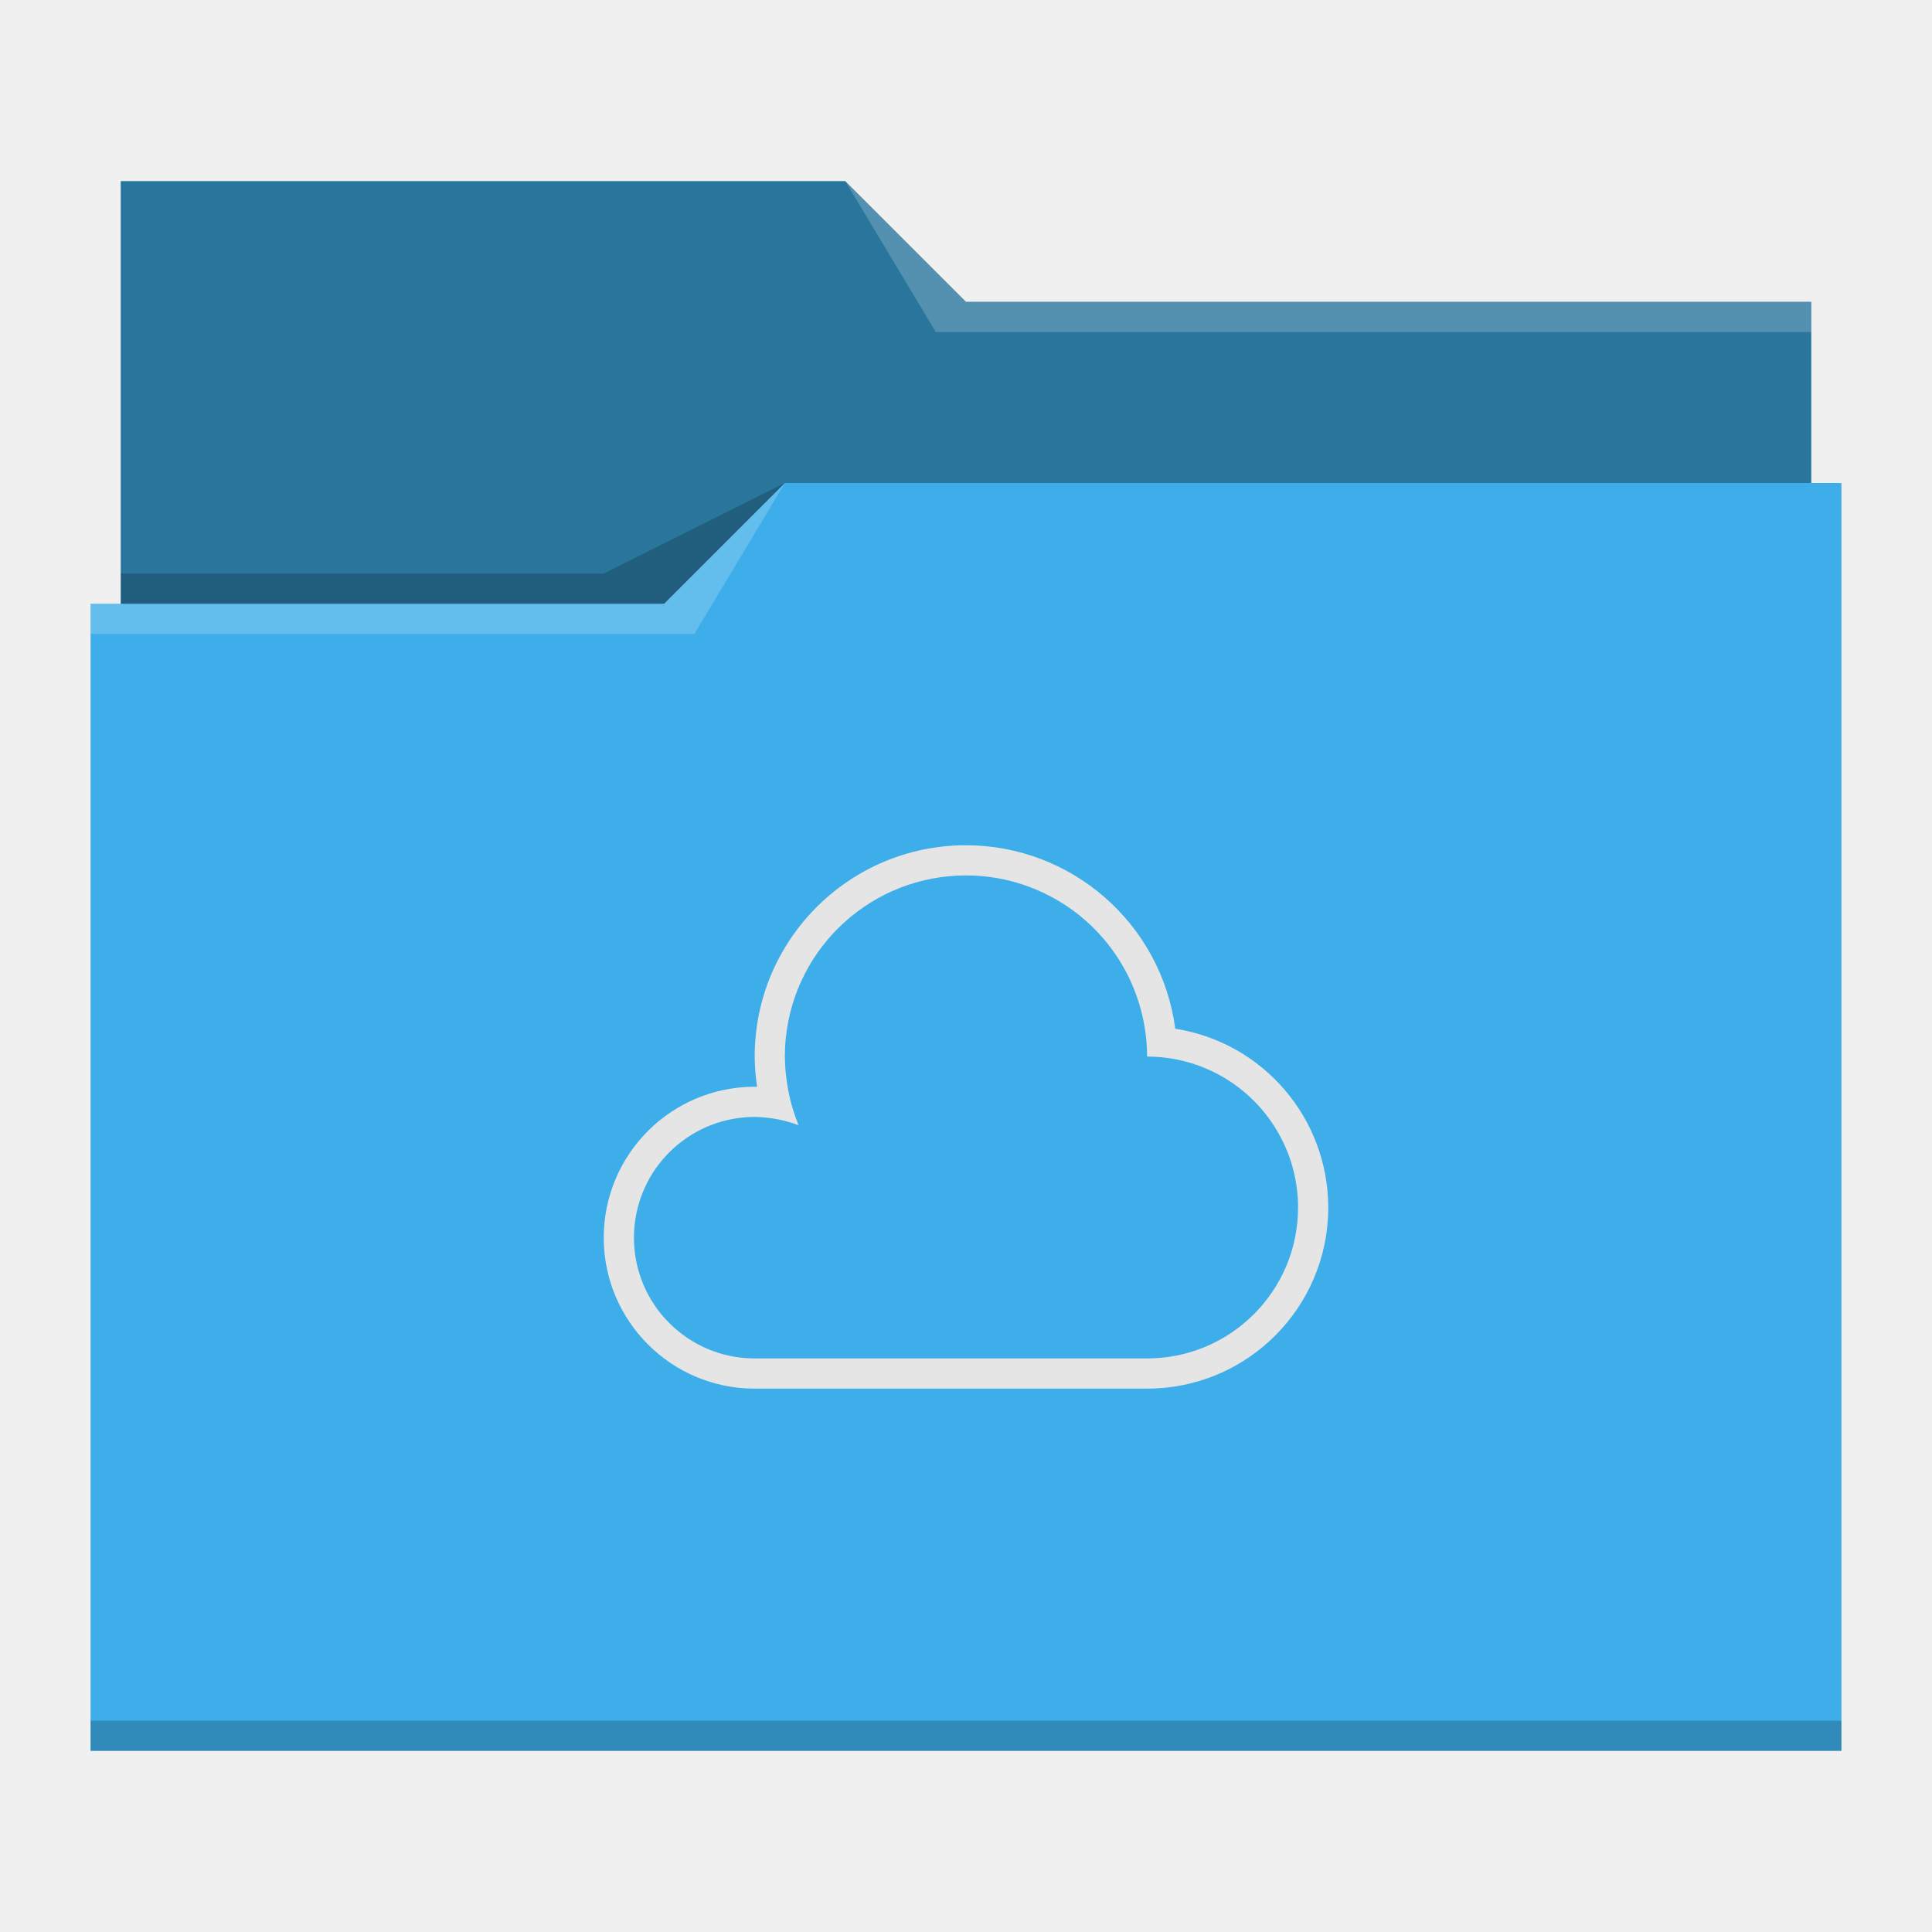
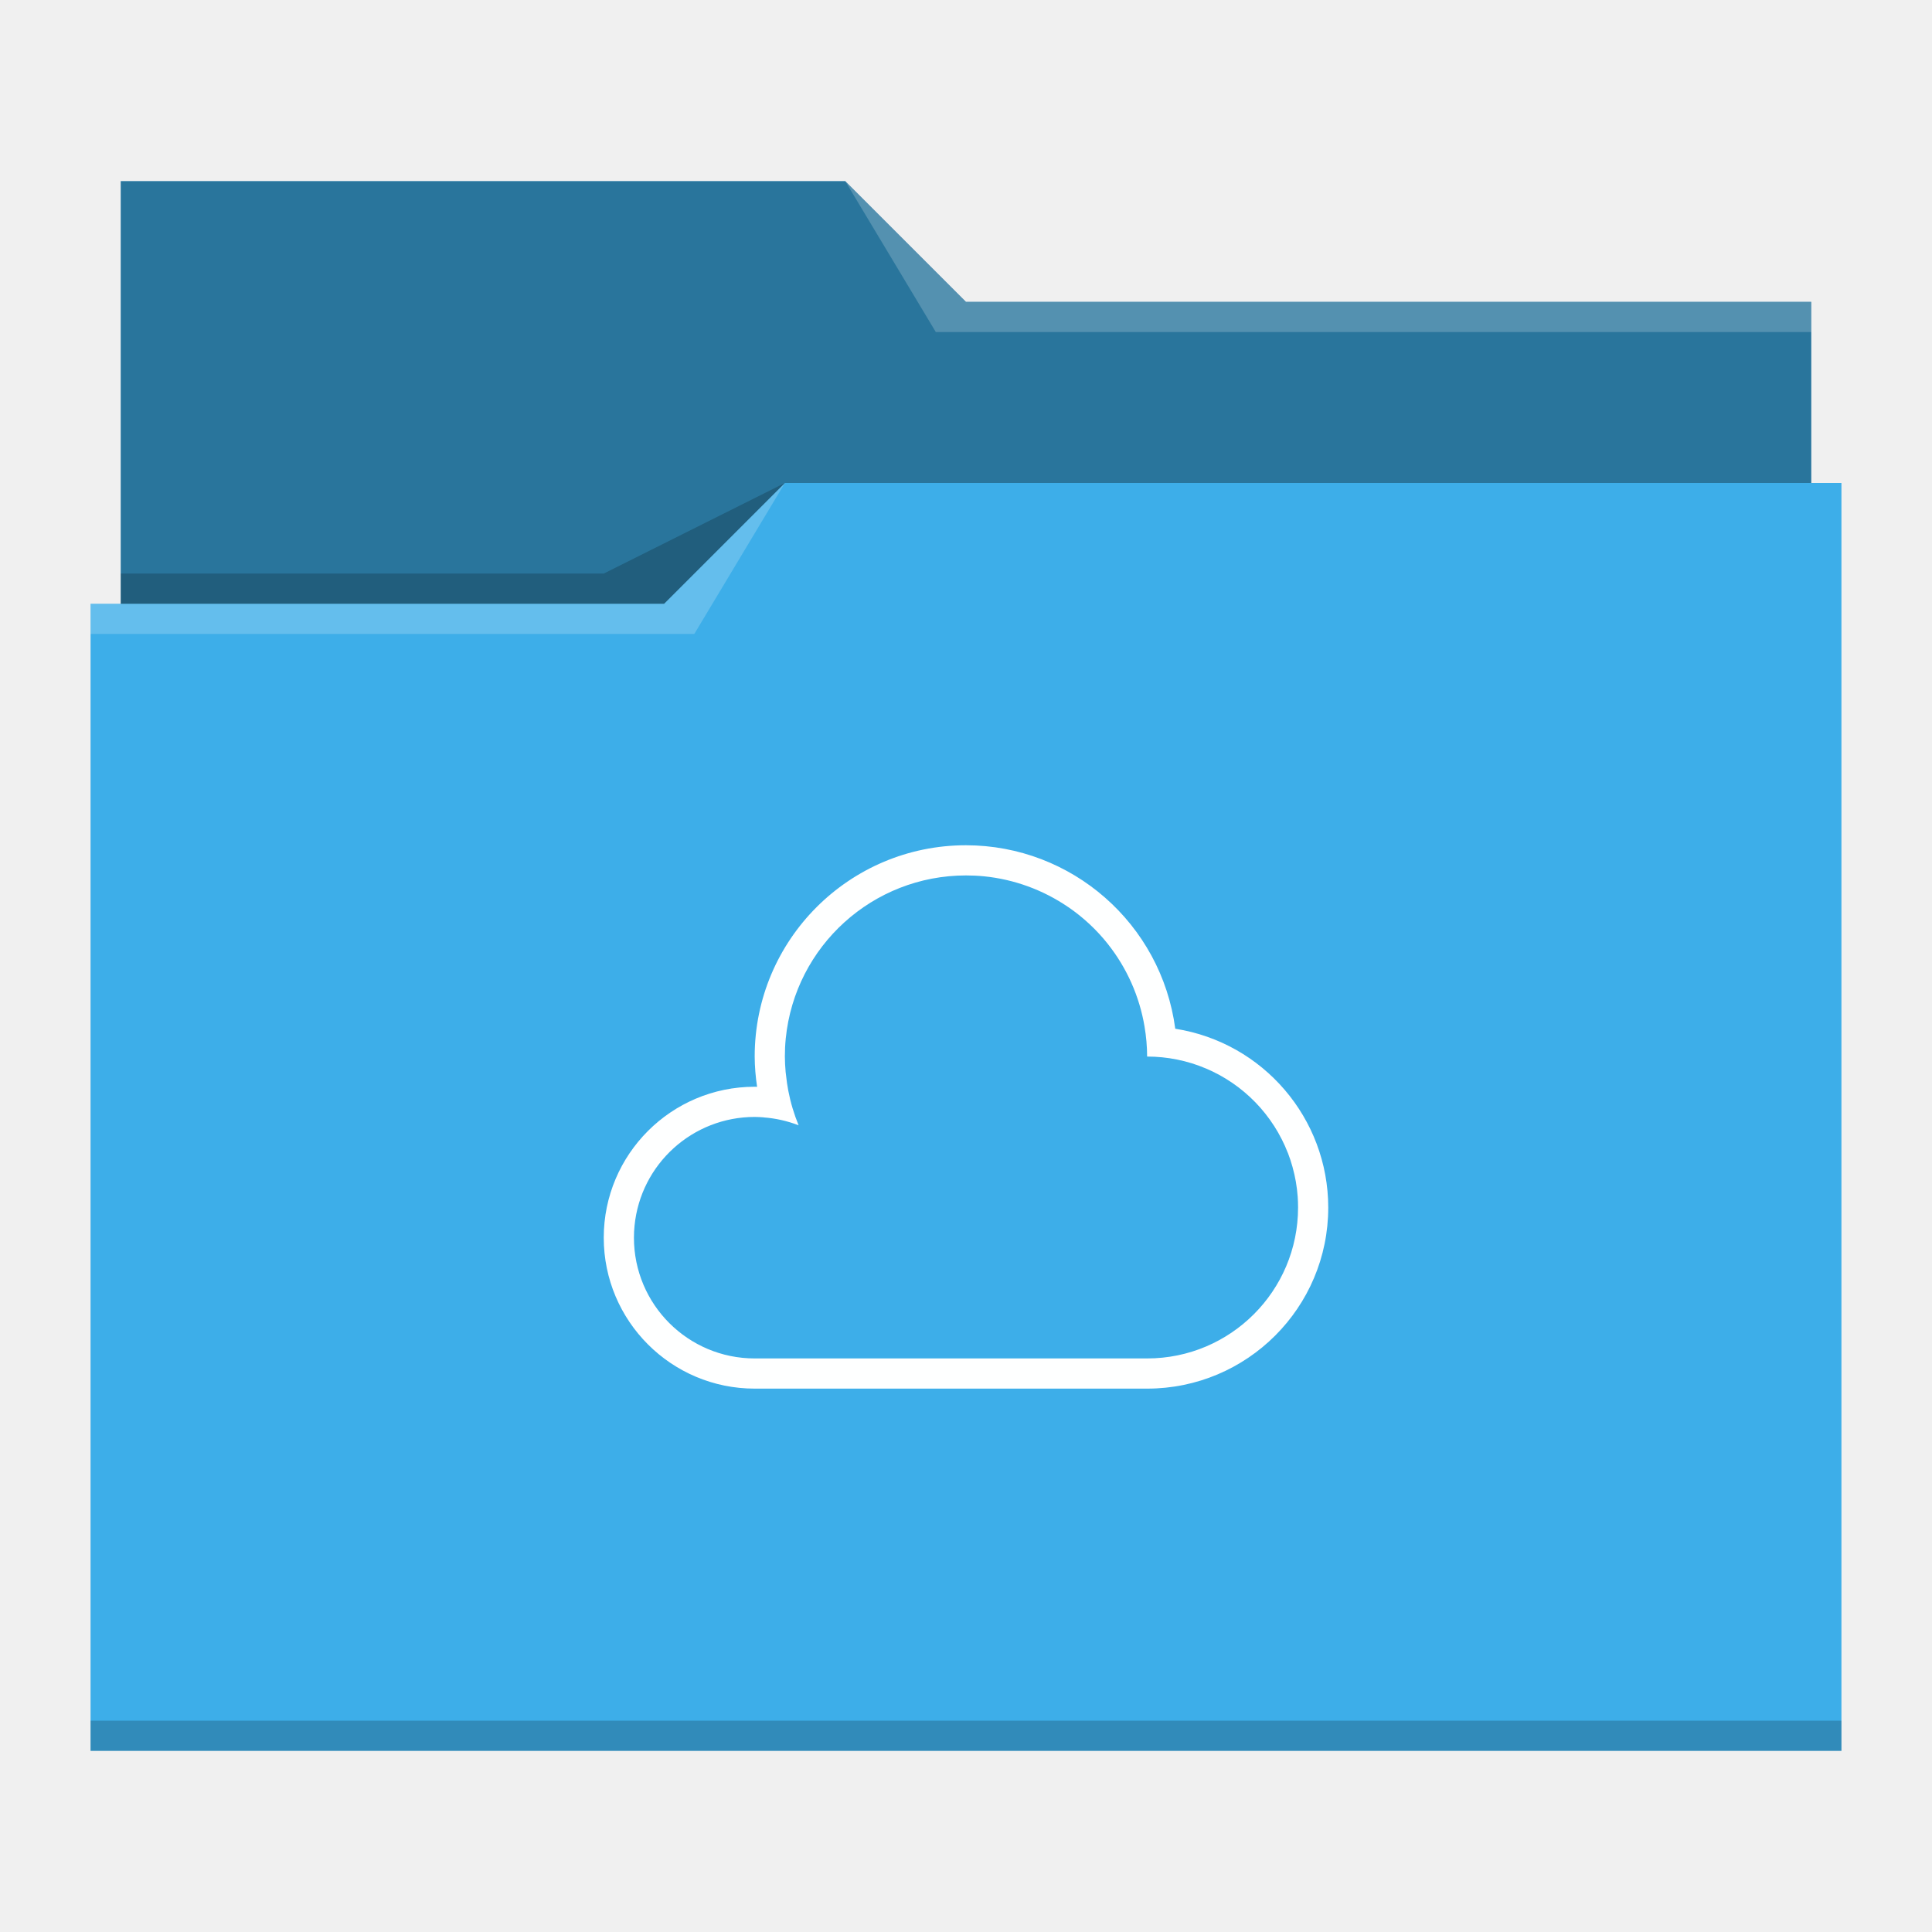
- <svg xmlns="http://www.w3.org/2000/svg" viewBox="0 0 64 64" version="1.1" id="svg14">
+ <svg xmlns="http://www.w3.org/2000/svg" id="svg14" version="1.1" viewBox="0 0 64 64">
  <defs id="defs3051">
-     <style type="text/css" id="current-color-scheme">
+     <style id="current-color-scheme" type="text/css">
      .ColorScheme-Text {
        color:#31363b;
      }
      .ColorScheme-Background {
        color:#eff0f1;
      }
      .ColorScheme-Highlight {
        color:#3daee9;
      }
      .ColorScheme-ViewText {
        color:#31363b;
      }
      .ColorScheme-ViewBackground {
        color:#fcfcfc;
      }
      .ColorScheme-ViewHover {
        color:#93cee9;
      }
      .ColorScheme-ViewFocus{
        color:#3daee9;
      }
      .ColorScheme-ButtonText {
        color:#31363b;
      }
      .ColorScheme-ButtonBackground {
        color:#eff0f1;
      }
      .ColorScheme-ButtonHover {
        color:#93cee9;
      }
      .ColorScheme-ButtonFocus{
        color:#3daee9;
      }
      </style>
  </defs>
-   <path style="fill:currentColor;fill-opacity:1;stroke:none" d="M 4 6 L 4 11 L 4 20 L 3 20 L 3 21 L 3.002 21 C 3.002 21.004 3 21.008 3 21.012 L 3 57 L 3 58 L 4 58 L 60 58 L 61 58 L 61 57 L 61 21.012 L 61 21 L 61 16 L 60 16 L 60 11.01 C 60 11.007 59.998 11.004 59.998 11 L 60 11 L 60 10 L 32 10 L 28 6 L 4 6 z " class="ColorScheme-Highlight" id="path4" />
-   <path style="fill-opacity:0.33;fill-rule:evenodd" d="M 4 6 L 4 11 L 4 20 L 22 20 L 26 16 L 60 16 L 60 11.01 C 60 11.007 59.998 11.004 59.998 11 L 60 11 L 60 10 L 32 10 L 28 6 L 4 6 z " id="path6" />
-   <path style="fill:#ffffff;fill-opacity:0.2;fill-rule:evenodd" d="M 28 6 L 31 11 L 33 11 L 60 11 L 60 10 L 33 10 L 32 10 L 28 6 z M 26 16 L 22 20 L 3 20 L 3 21 L 23 21 L 26 16 z " id="path8" />
-   <path style="fill-opacity:0.2;fill-rule:evenodd" d="M 26 16 L 20 19 L 4 19 L 4 20 L 22 20 L 26 16 z M 3 57 L 3 58 L 4 58 L 60 58 L 61 58 L 61 57 L 60 57 L 4 57 L 3 57 z " class="ColorScheme-Text" id="path10" />
-   <path style="fill:#e5e5e5;fill-opacity:1;stroke:none" d="M 32 28 A 7 7 0 0 0 25 35 A 7 7 0 0 0 25.08 36.002 A 5 5 0 0 0 25 36 A 5 5 0 0 0 20 41 A 5 5 0 0 0 25 46 L 38 46 A 6 6 0 0 0 44 40 A 6 6 0 0 0 38.932 34.078 A 7 7 0 0 0 32 28 z M 32 29 A 6 6 0 0 1 32.6 29.029 A 6 6 0 0 1 35.387 30.049 A 6 6 0 0 1 35.389 30.049 A 6 6 0 0 1 36.699 31.27 A 6 6 0 0 1 36.699 31.271 A 6 6 0 0 1 37.914 34.004 A 6 6 0 0 1 38 35 A 5 5 0 0 1 38.996 35.1 A 5 5 0 0 1 39.479 35.223 A 5 5 0 0 1 39.48 35.223 A 5 5 0 0 1 39.947 35.395 A 5 5 0 0 1 39.949 35.395 A 5 5 0 0 1 40.396 35.611 A 5 5 0 0 1 40.4 35.613 A 5 5 0 0 1 40.822 35.873 A 5 5 0 0 1 40.826 35.875 A 5 5 0 0 1 41.221 36.176 A 5 5 0 0 1 41.223 36.178 A 5 5 0 0 1 41.586 36.516 A 5 5 0 0 1 41.588 36.518 A 5 5 0 0 1 42.207 37.299 A 5 5 0 0 1 42.209 37.301 A 5 5 0 0 1 42.455 37.732 A 5 5 0 0 1 42.457 37.734 A 5 5 0 0 1 42.66 38.188 A 5 5 0 0 1 42.662 38.189 A 5 5 0 0 1 42.818 38.662 A 5 5 0 0 1 42.818 38.664 A 5 5 0 0 1 42.928 39.15 A 5 5 0 0 1 42.928 39.152 A 5 5 0 0 1 42.988 39.646 A 5 5 0 0 1 43 40 A 5 5 0 0 1 38 45 L 25 45 A 4 4 0 0 1 21 41 A 4 4 0 0 1 21.02 40.602 A 4 4 0 0 1 25 37 A 4 4 0 0 1 25.299 37.014 A 4 4 0 0 1 25.299 37.016 A 4 4 0 0 1 26.455 37.277 A 6 6 0 0 1 26.113 36.131 A 6 6 0 0 1 26.039 35.623 A 6 6 0 0 1 26.025 35.508 A 6 6 0 0 1 26 35 A 6 6 0 0 1 26.029 34.4 A 6 6 0 0 1 32 29 z " class="ColorScheme-Background" id="path12" />
+   <path id="path4" class="ColorScheme-Highlight" d="M 4 6 L 4 11 L 4 20 L 3 20 L 3 21 L 3.002 21 C 3.002 21.004 3 21.008 3 21.012 L 3 57 L 3 58 L 4 58 L 60 58 L 61 58 L 61 57 L 61 21.012 L 61 21 L 61 16 L 60 16 L 60 11.01 C 60 11.007 59.998 11.004 59.998 11 L 60 11 L 60 10 L 32 10 L 28 6 L 4 6 z " style="fill:currentColor;fill-opacity:1;stroke:none" />
+   <path id="path6" d="M 4 6 L 4 11 L 4 20 L 22 20 L 26 16 L 60 16 L 60 11.01 C 60 11.007 59.998 11.004 59.998 11 L 60 11 L 60 10 L 32 10 L 28 6 L 4 6 z " style="fill-opacity:0.33;fill-rule:evenodd" />
+   <path id="path8" d="M 28 6 L 31 11 L 33 11 L 60 11 L 60 10 L 33 10 L 32 10 L 28 6 z M 26 16 L 22 20 L 3 20 L 3 21 L 23 21 L 26 16 z " style="fill:#ffffff;fill-opacity:0.2;fill-rule:evenodd" />
+   <path id="path10" class="ColorScheme-Text" d="M 26 16 L 20 19 L 4 19 L 4 20 L 22 20 L 26 16 z M 3 57 L 3 58 L 4 58 L 60 58 L 61 58 L 61 57 L 60 57 L 4 57 L 3 57 z " style="fill-opacity:0.2;fill-rule:evenodd" />
+   <path id="path12" class="ColorScheme-Background" d="M 32 28 A 7 7 0 0 0 25 35 A 7 7 0 0 0 25.08 36.002 A 5 5 0 0 0 25 36 A 5 5 0 0 0 20 41 A 5 5 0 0 0 25 46 L 38 46 A 6 6 0 0 0 44 40 A 6 6 0 0 0 38.932 34.078 A 7 7 0 0 0 32 28 z M 32 29 A 6 6 0 0 1 32.6 29.029 A 6 6 0 0 1 35.387 30.049 A 6 6 0 0 1 35.389 30.049 A 6 6 0 0 1 36.699 31.27 A 6 6 0 0 1 36.699 31.271 A 6 6 0 0 1 37.914 34.004 A 6 6 0 0 1 38 35 A 5 5 0 0 1 38.996 35.1 A 5 5 0 0 1 39.479 35.223 A 5 5 0 0 1 39.48 35.223 A 5 5 0 0 1 39.947 35.395 A 5 5 0 0 1 39.949 35.395 A 5 5 0 0 1 40.396 35.611 A 5 5 0 0 1 40.4 35.613 A 5 5 0 0 1 40.822 35.873 A 5 5 0 0 1 40.826 35.875 A 5 5 0 0 1 41.221 36.176 A 5 5 0 0 1 41.223 36.178 A 5 5 0 0 1 41.586 36.516 A 5 5 0 0 1 41.588 36.518 A 5 5 0 0 1 42.207 37.299 A 5 5 0 0 1 42.209 37.301 A 5 5 0 0 1 42.455 37.732 A 5 5 0 0 1 42.457 37.734 A 5 5 0 0 1 42.66 38.188 A 5 5 0 0 1 42.662 38.189 A 5 5 0 0 1 42.818 38.662 A 5 5 0 0 1 42.818 38.664 A 5 5 0 0 1 42.928 39.15 A 5 5 0 0 1 42.928 39.152 A 5 5 0 0 1 42.988 39.646 A 5 5 0 0 1 43 40 A 5 5 0 0 1 38 45 L 25 45 A 4 4 0 0 1 21 41 A 4 4 0 0 1 21.02 40.602 A 4 4 0 0 1 25 37 A 4 4 0 0 1 25.299 37.014 A 4 4 0 0 1 25.299 37.016 A 4 4 0 0 1 26.455 37.277 A 6 6 0 0 1 26.113 36.131 A 6 6 0 0 1 26.039 35.623 A 6 6 0 0 1 26.025 35.508 A 6 6 0 0 1 26 35 A 6 6 0 0 1 26.029 34.4 A 6 6 0 0 1 32 29 z " style="fill:#ffffff;fill-opacity:0.995;stroke:none" />
</svg>
